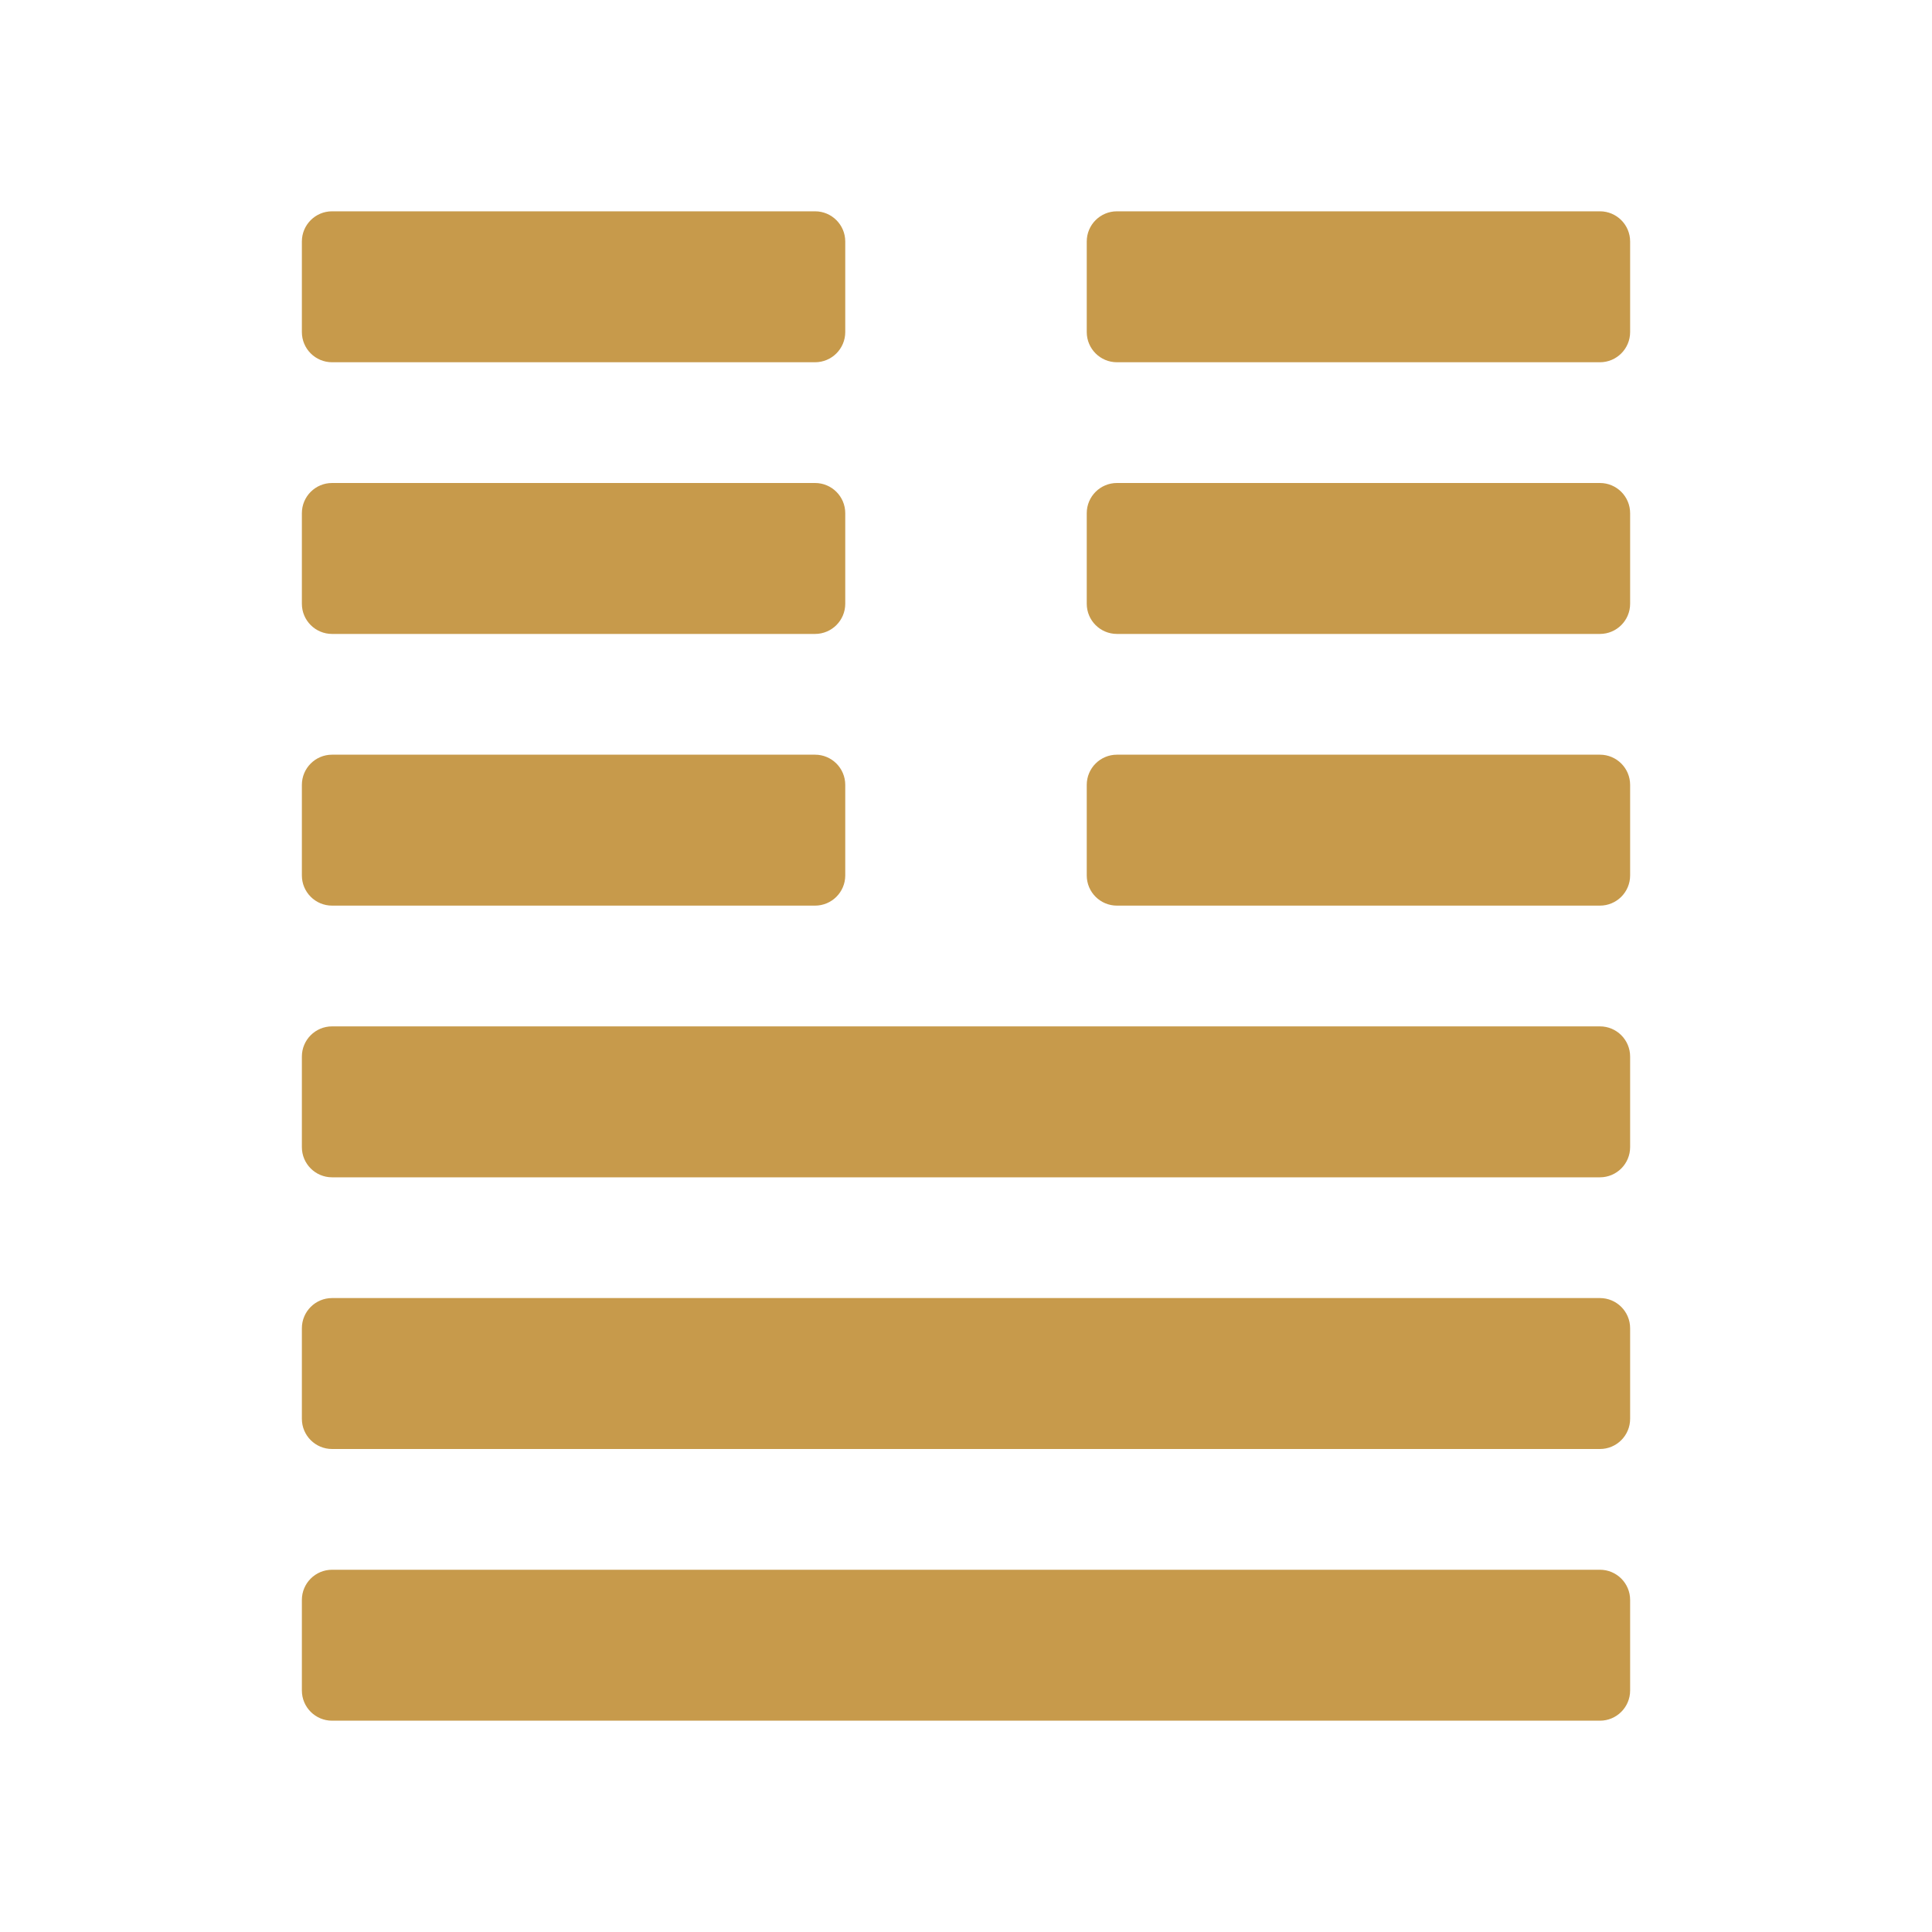
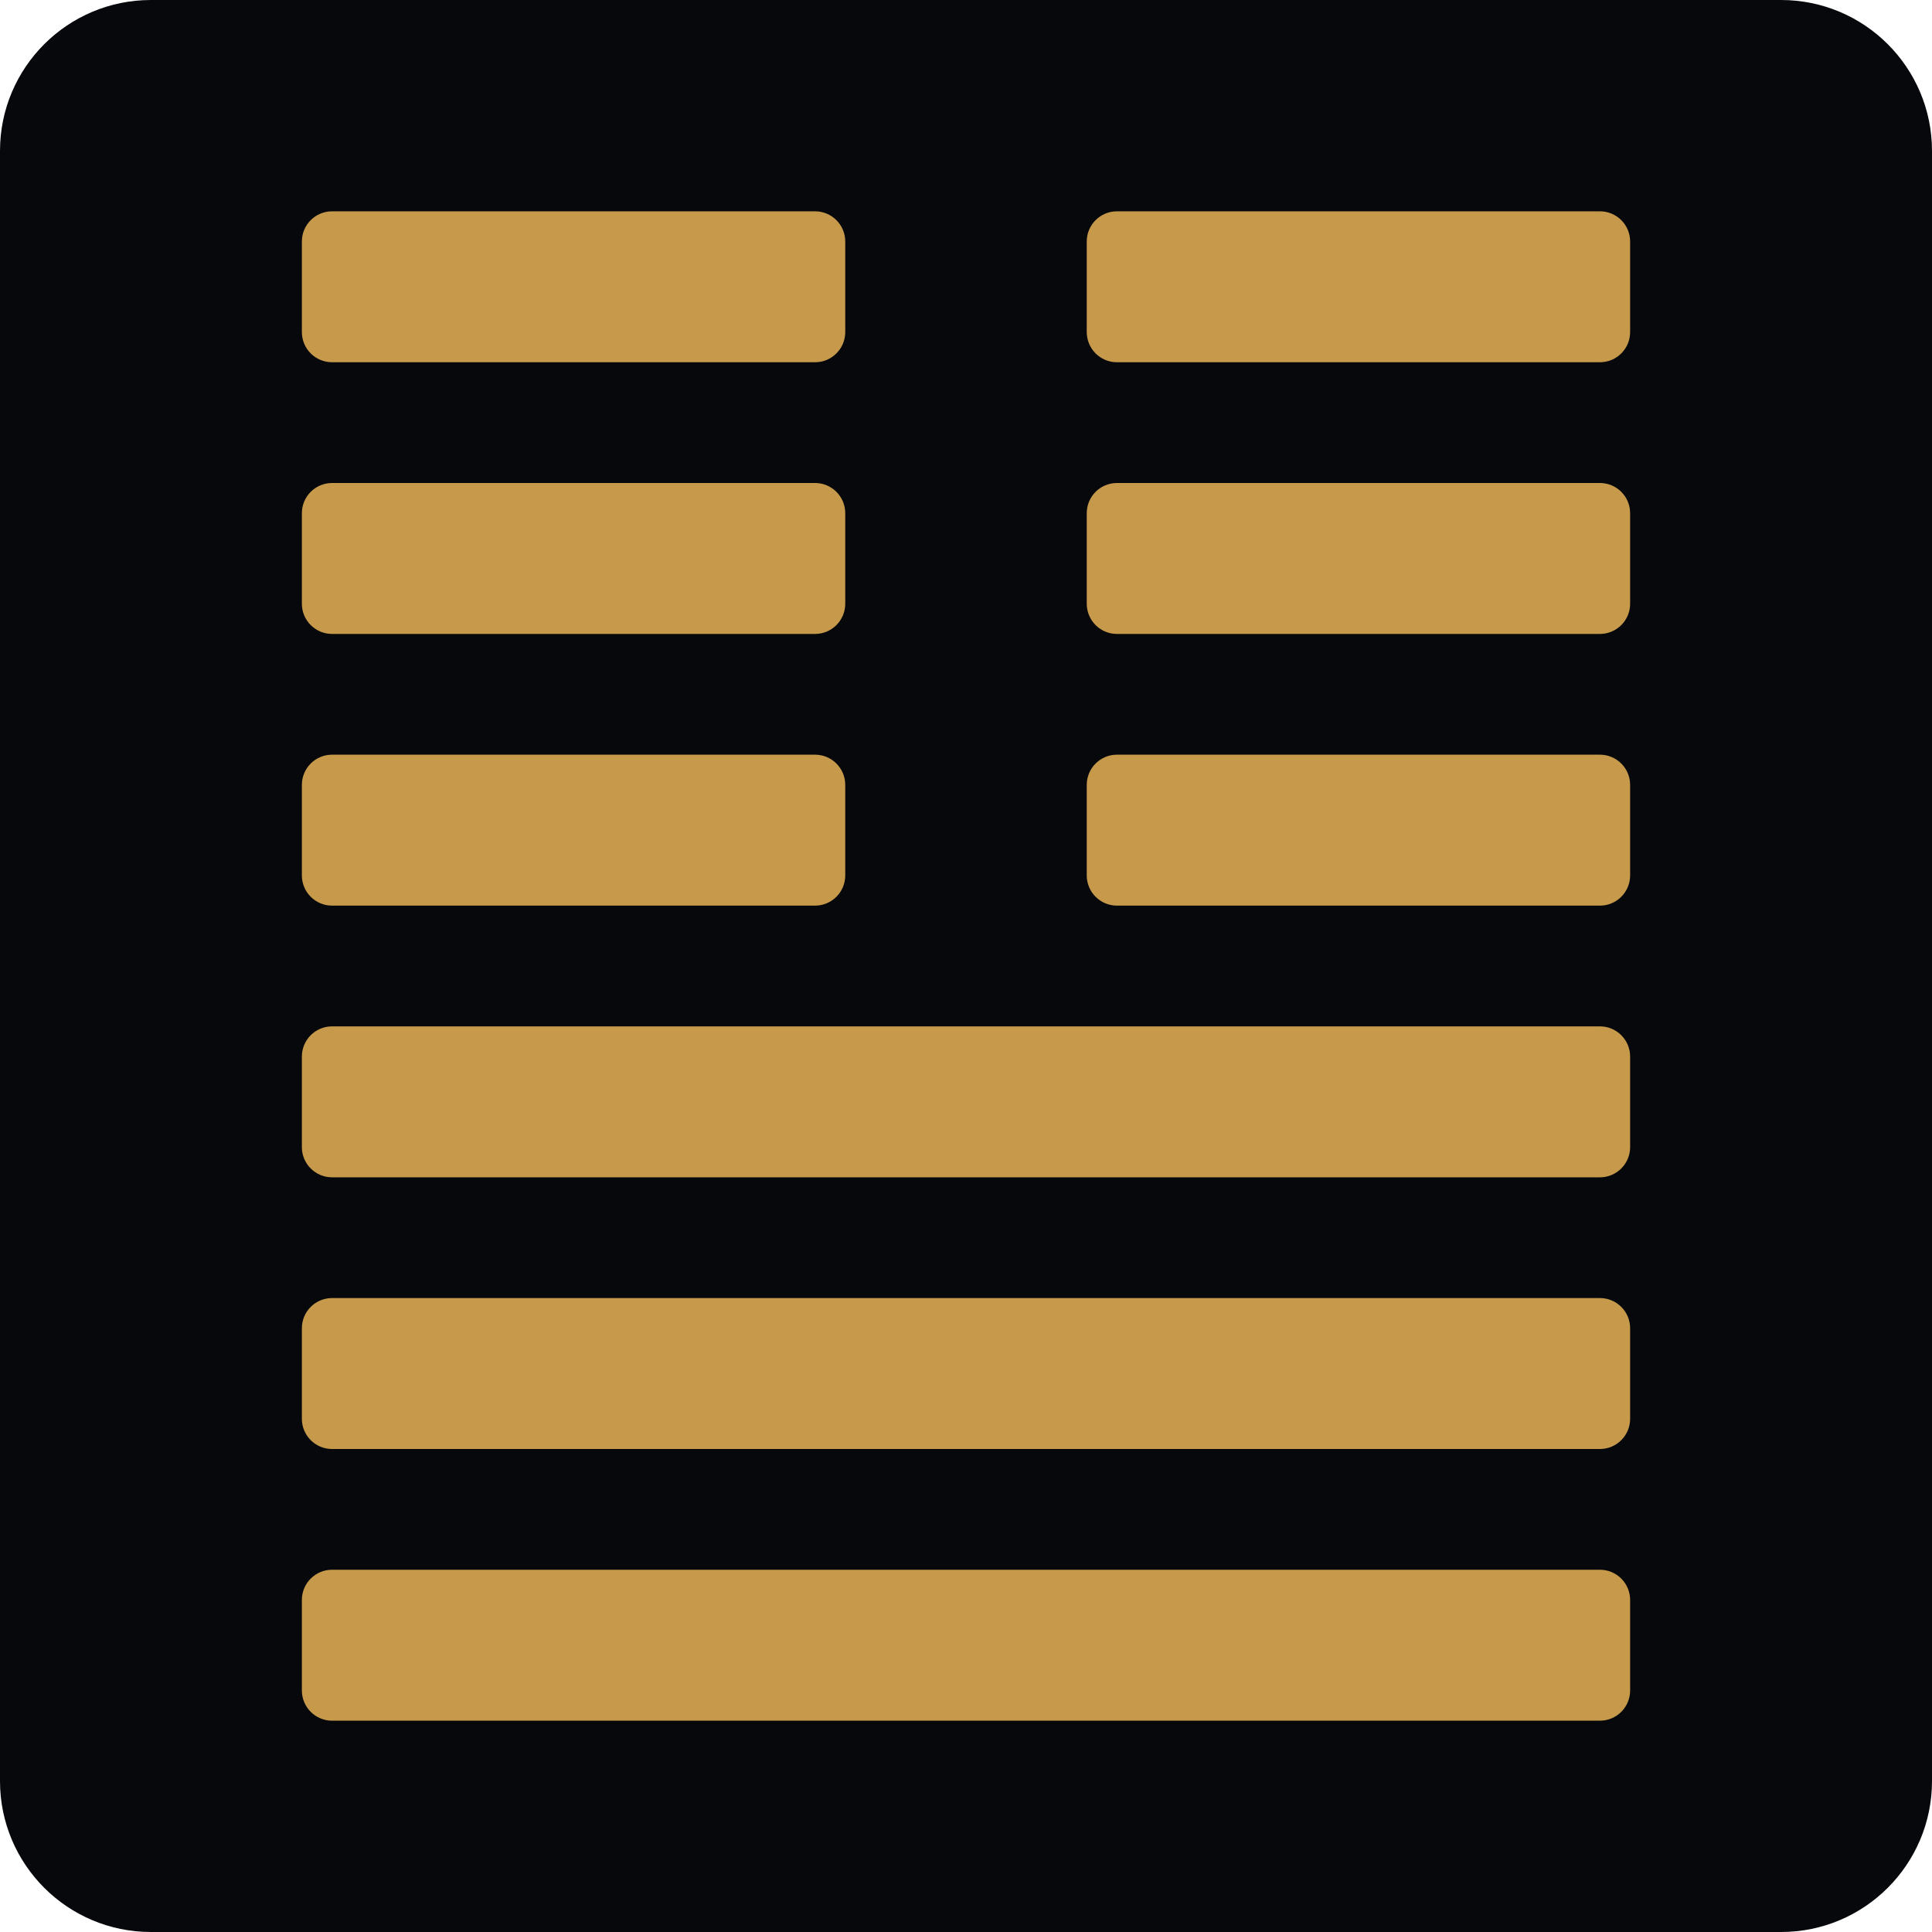
- <svg xmlns="http://www.w3.org/2000/svg" viewBox="0 0 64 64">
+ <svg xmlns="http://www.w3.org/2000/svg" viewBox="0 0 64 64" role="img" aria-label="Cast Away">
+   <rect width="64" height="64" rx="5" fill="#06080b" />
  <g fill="#c79a4b">
    <rect x="10" y="7" width="18" height="5" rx="1" />
    <rect x="36" y="7" width="18" height="5" rx="1" />
    <rect x="10" y="16" width="18" height="5" rx="1" />
    <rect x="36" y="16" width="18" height="5" rx="1" />
    <rect x="10" y="25" width="18" height="5" rx="1" />
    <rect x="36" y="25" width="18" height="5" rx="1" />
    <rect x="10" y="34" width="44" height="5" rx="1" />
    <rect x="10" y="43" width="44" height="5" rx="1" />
    <rect x="10" y="52" width="44" height="5" rx="1" />
  </g>
</svg>
